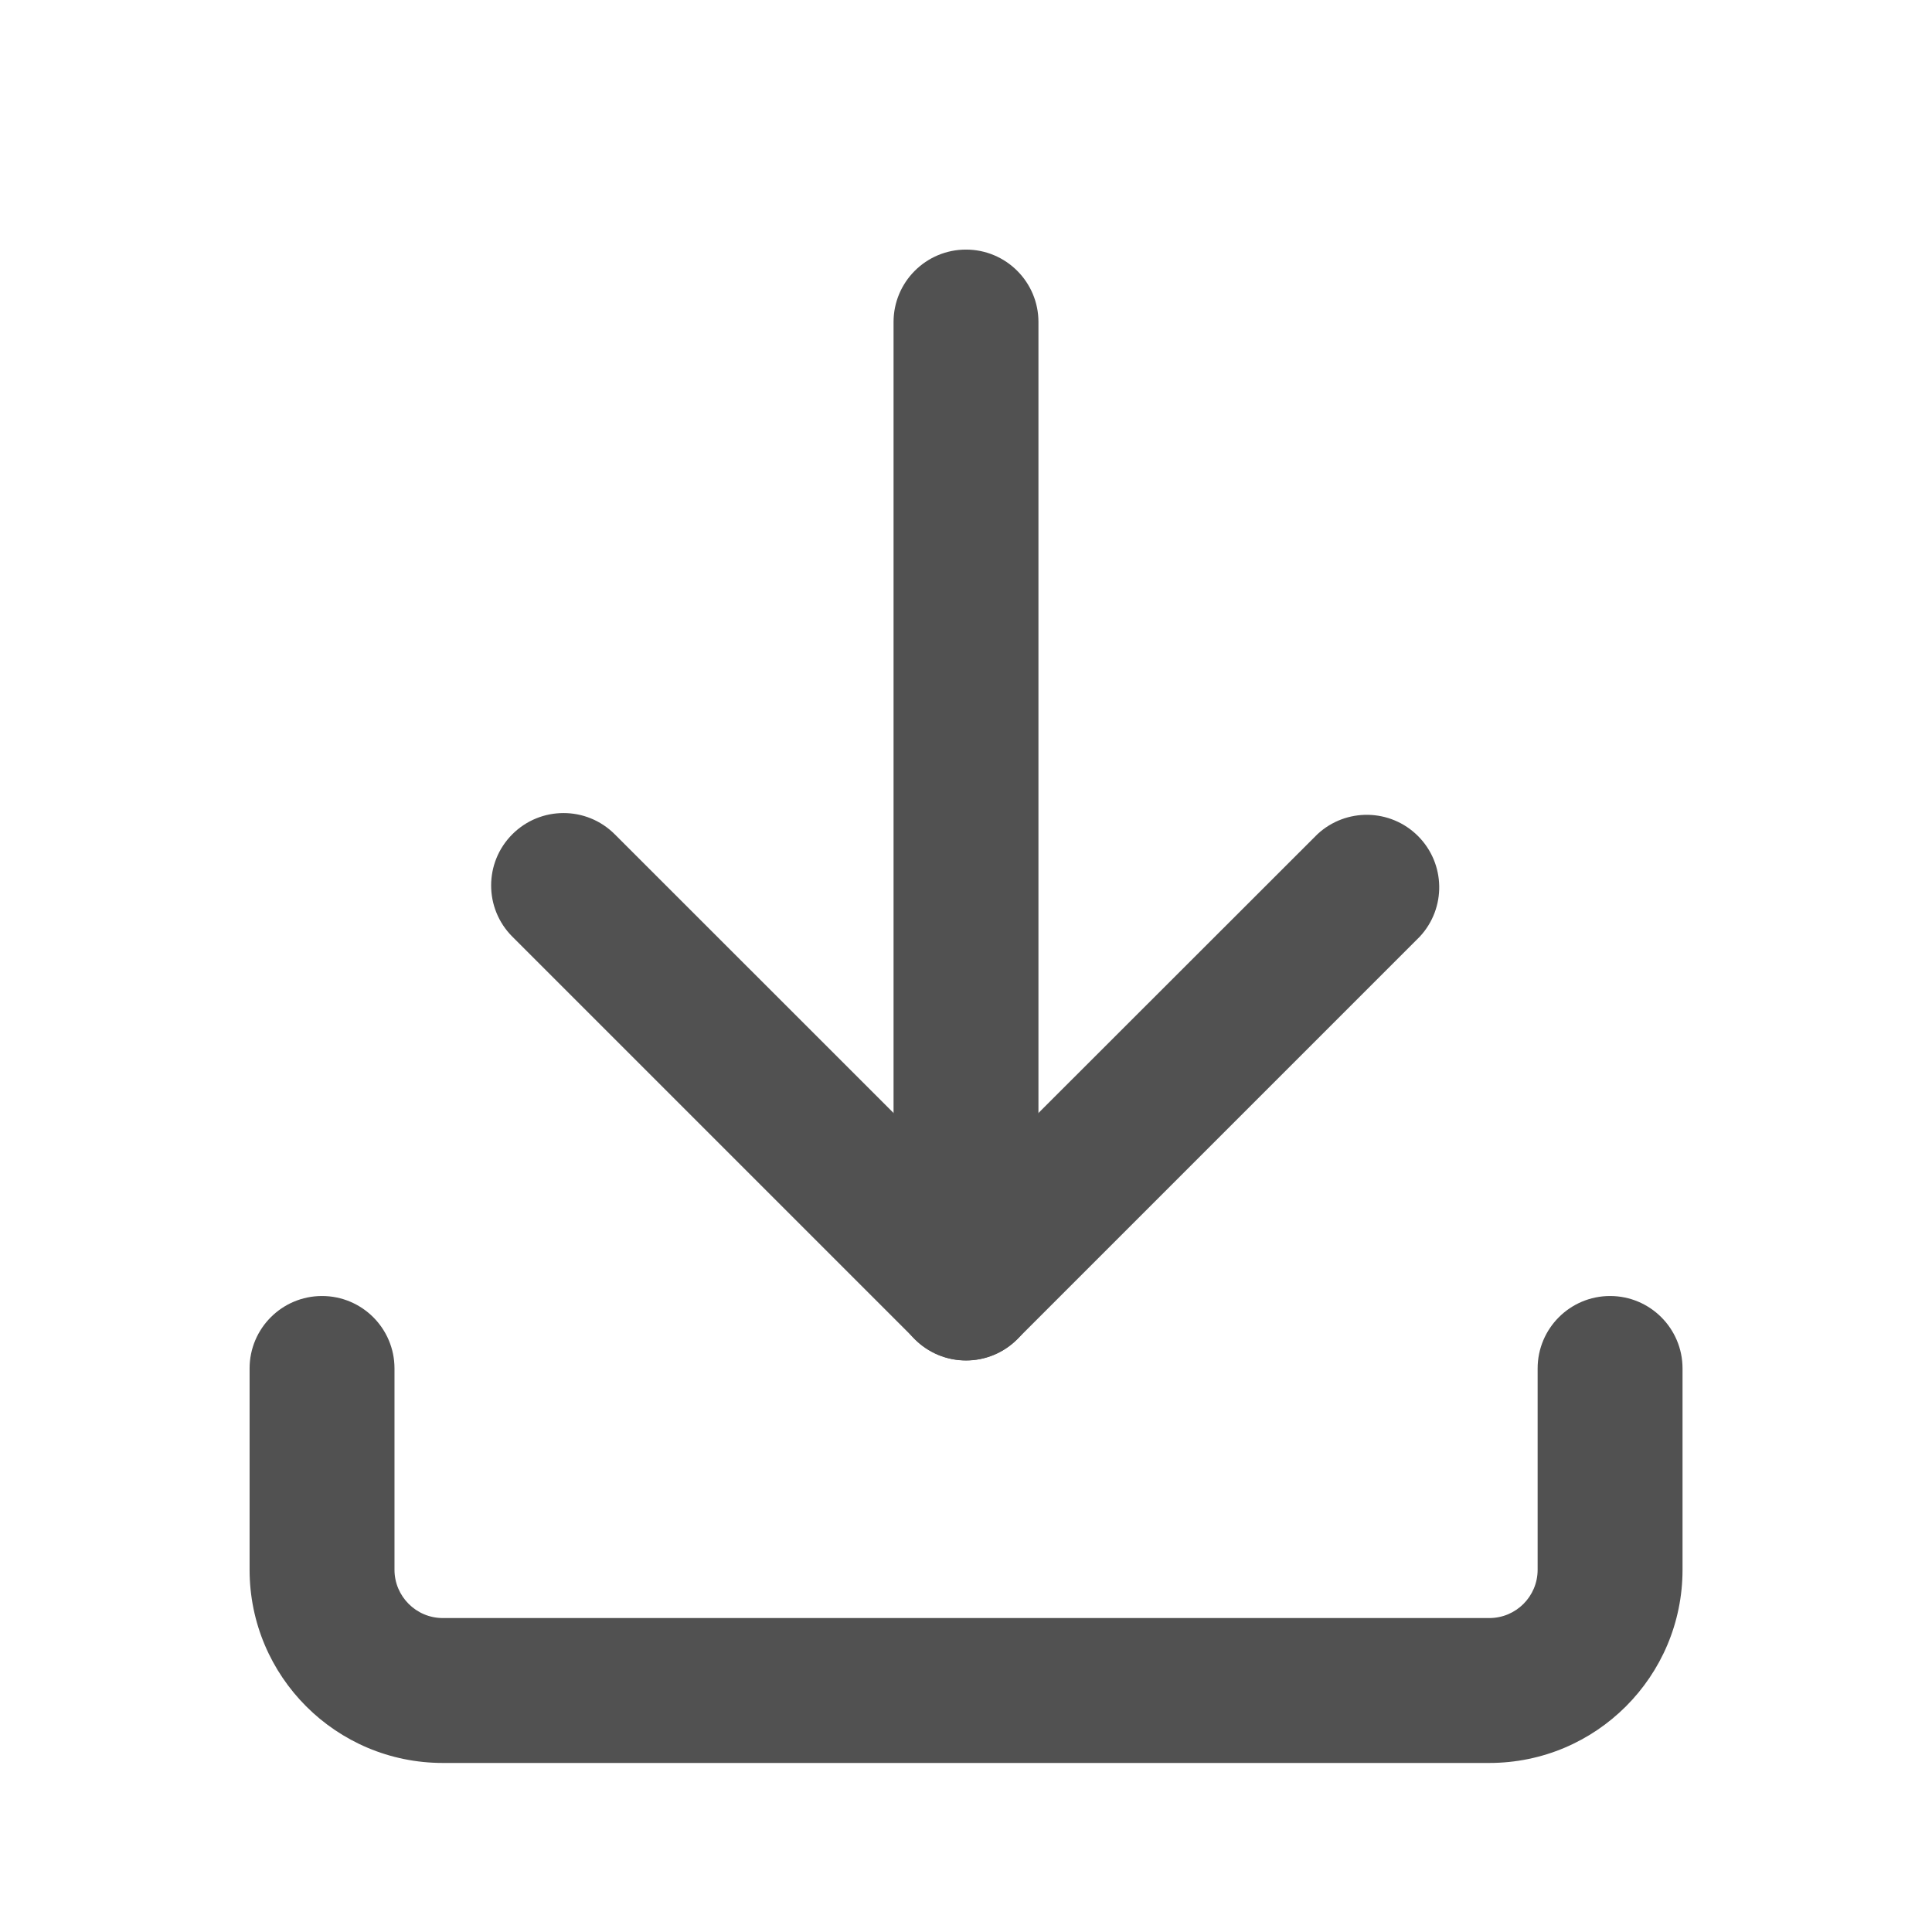
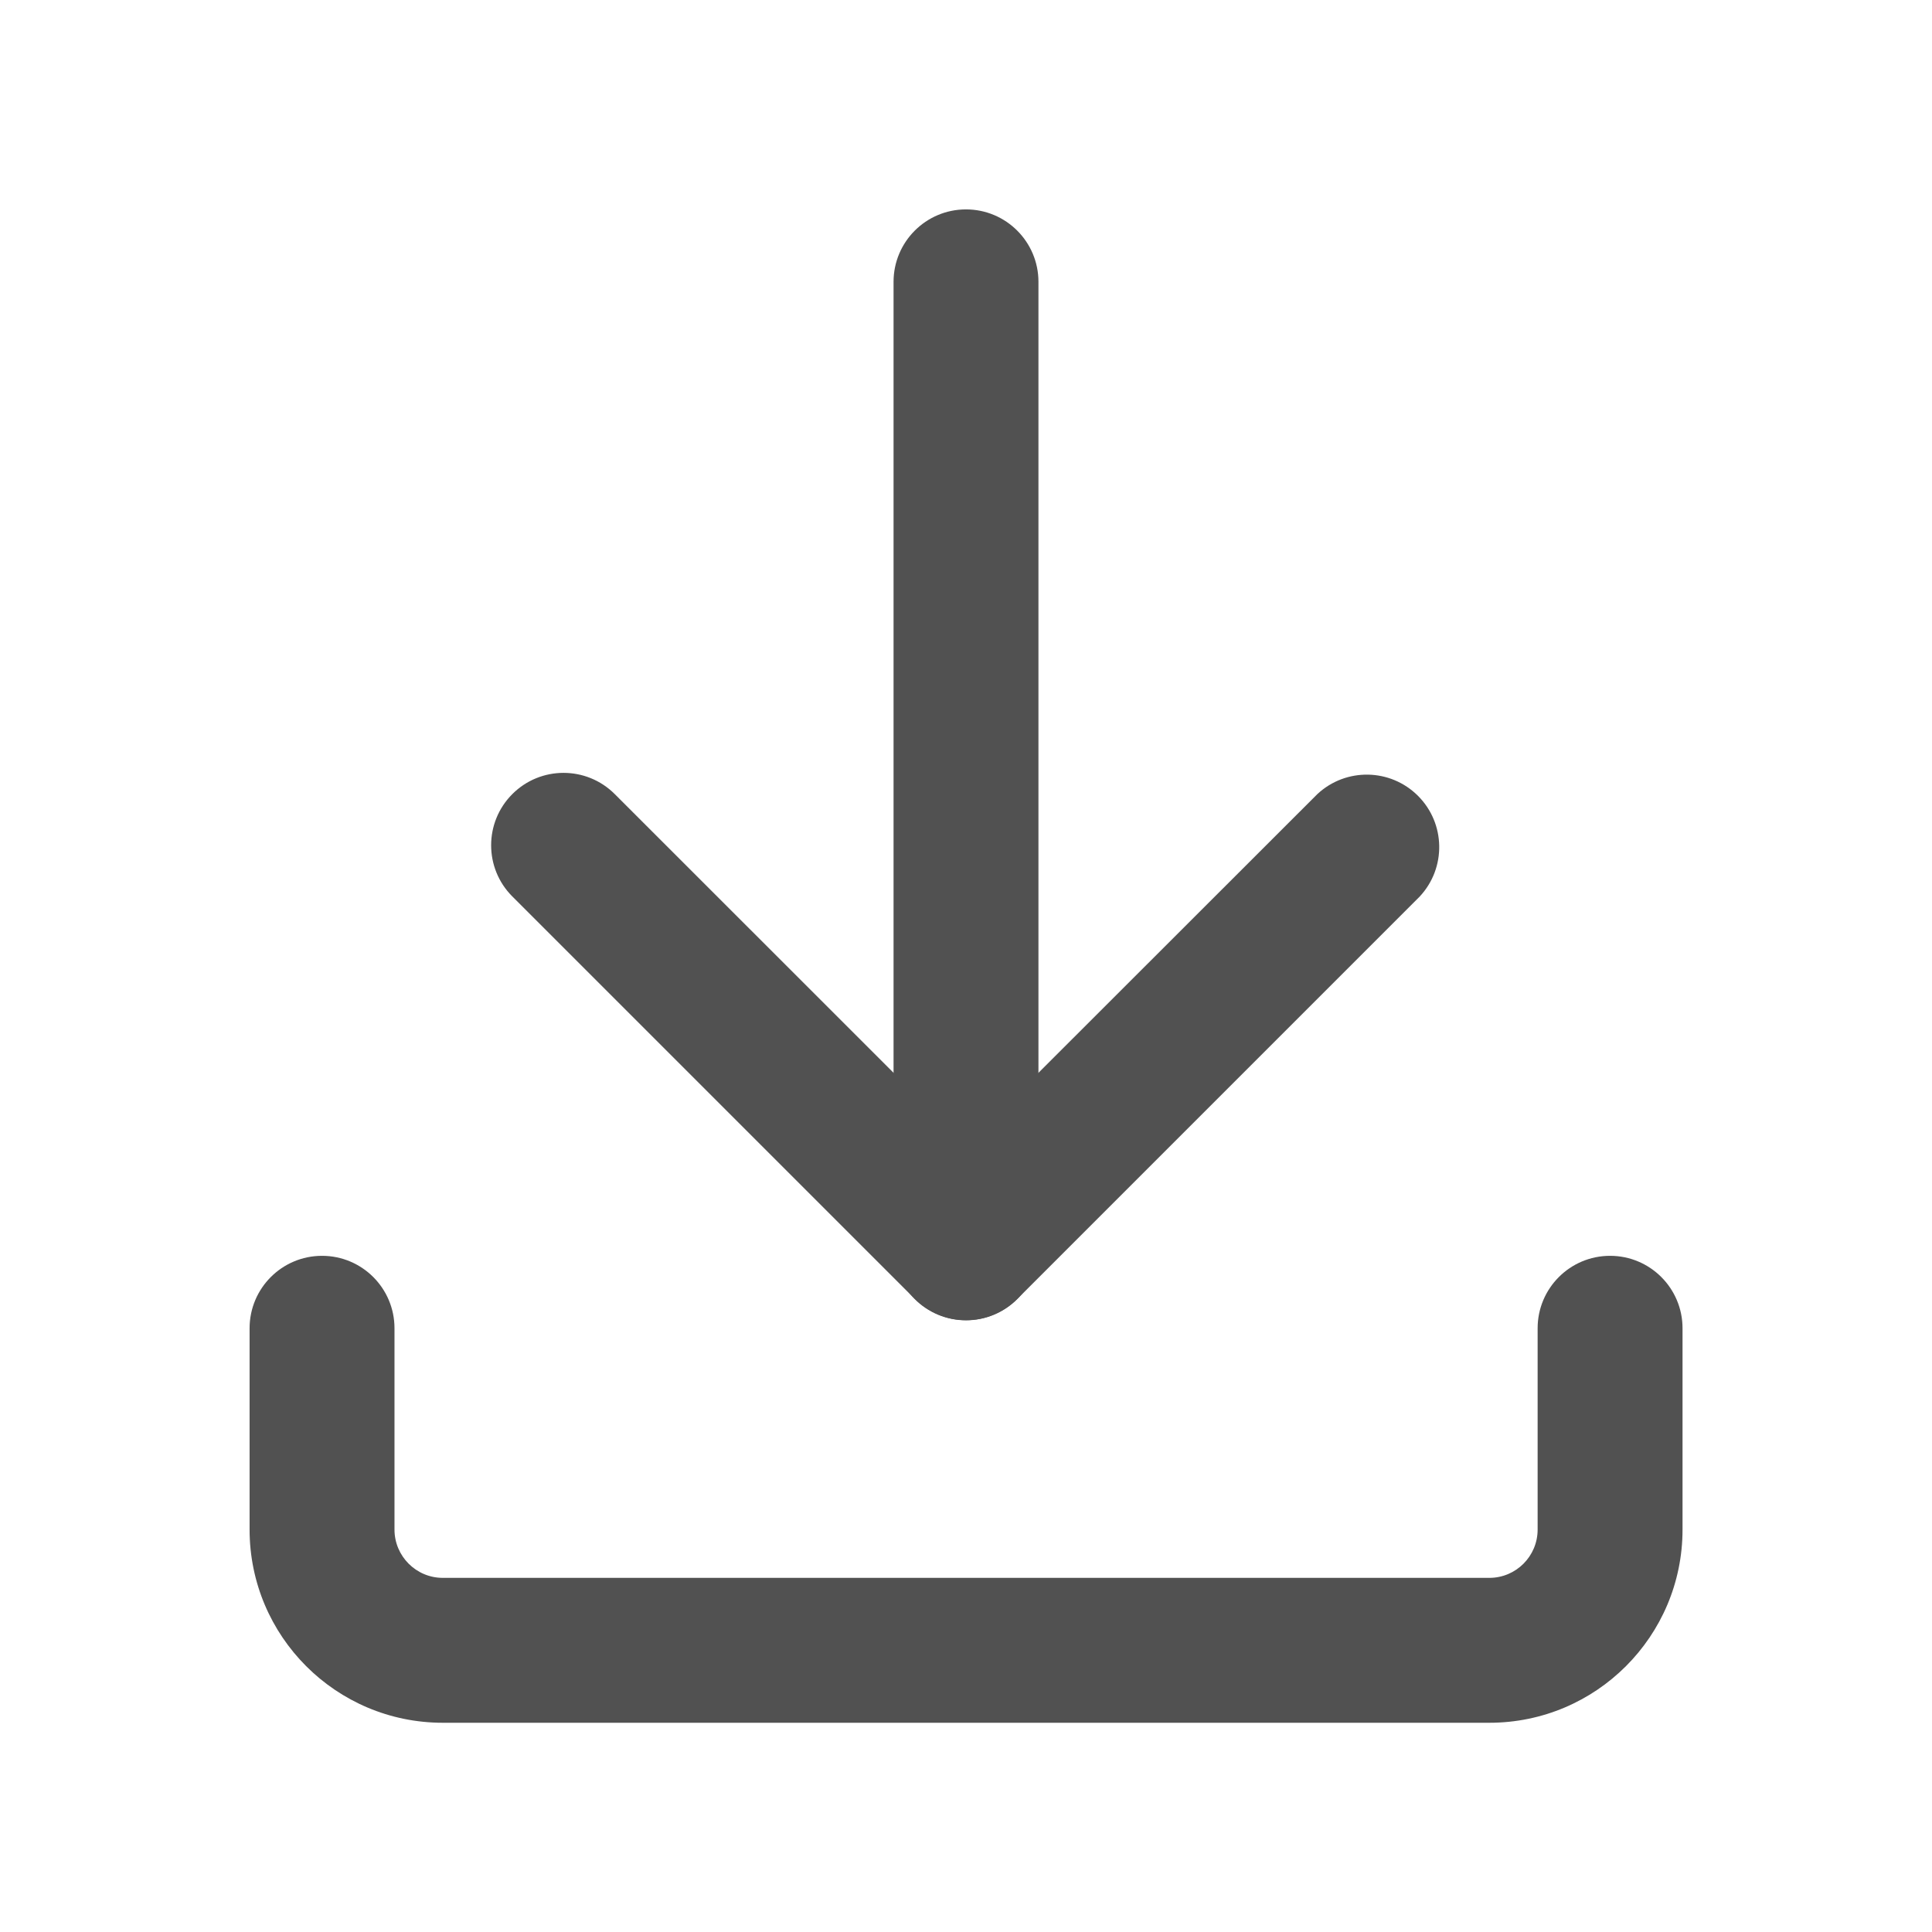
<svg xmlns="http://www.w3.org/2000/svg" class="icon" width="200px" height="200.00px" viewBox="0 0 1024 1024" version="1.1">
-   <path fill="#515151" d="M132.288 832v-106.688a38.4 38.4 0 1 1 76.8 0V832c0 14.08 11.456 25.6 25.6 25.6h554.688a25.6 25.6 0 0 0 25.6-25.6v-106.688a38.4 38.4 0 0 1 76.8 0V832a102.4 102.4 0 0 1-102.4 102.4H234.688a102.4 102.4 0 0 1-102.4-102.4z" />
-   <path fill="#515151" d="M473.6 682.688v-512a38.4 38.4 0 1 1 76.8 0v512a38.4 38.4 0 1 1-76.8 0z" />
-   <path fill="#515151" d="M698.24 442.176a38.4 38.4 0 0 1 54.272 54.272L539.2 709.76a38.4 38.4 0 0 1-54.336 0L271.552 496.448a38.336 38.336 0 1 1 54.272-54.272L512 628.288l186.24-186.112z" />
+   <g transform="translate(0 -21.3)">
+     <path fill="#515151" d="M132.288 832v-106.688a38.4 38.4 0 1 1 76.8 0V832c0 14.08 11.456 25.6 25.6 25.6h554.688a25.6 25.6 0 0 0 25.6-25.6v-106.688a38.4 38.4 0 0 1 76.8 0V832a102.4 102.4 0 0 1-102.4 102.4H234.688a102.4 102.4 0 0 1-102.4-102.4z" />
+     <path fill="#515151" d="M473.6 682.688v-512a38.4 38.4 0 1 1 76.8 0v512a38.4 38.4 0 1 1-76.8 0z" />
+     <path fill="#515151" d="M698.24 442.176a38.4 38.4 0 0 1 54.272 54.272L539.2 709.76a38.4 38.4 0 0 1-54.336 0L271.552 496.448a38.336 38.336 0 1 1 54.272-54.272L512 628.288l186.24-186.112z" />
+   </g>
</svg>
